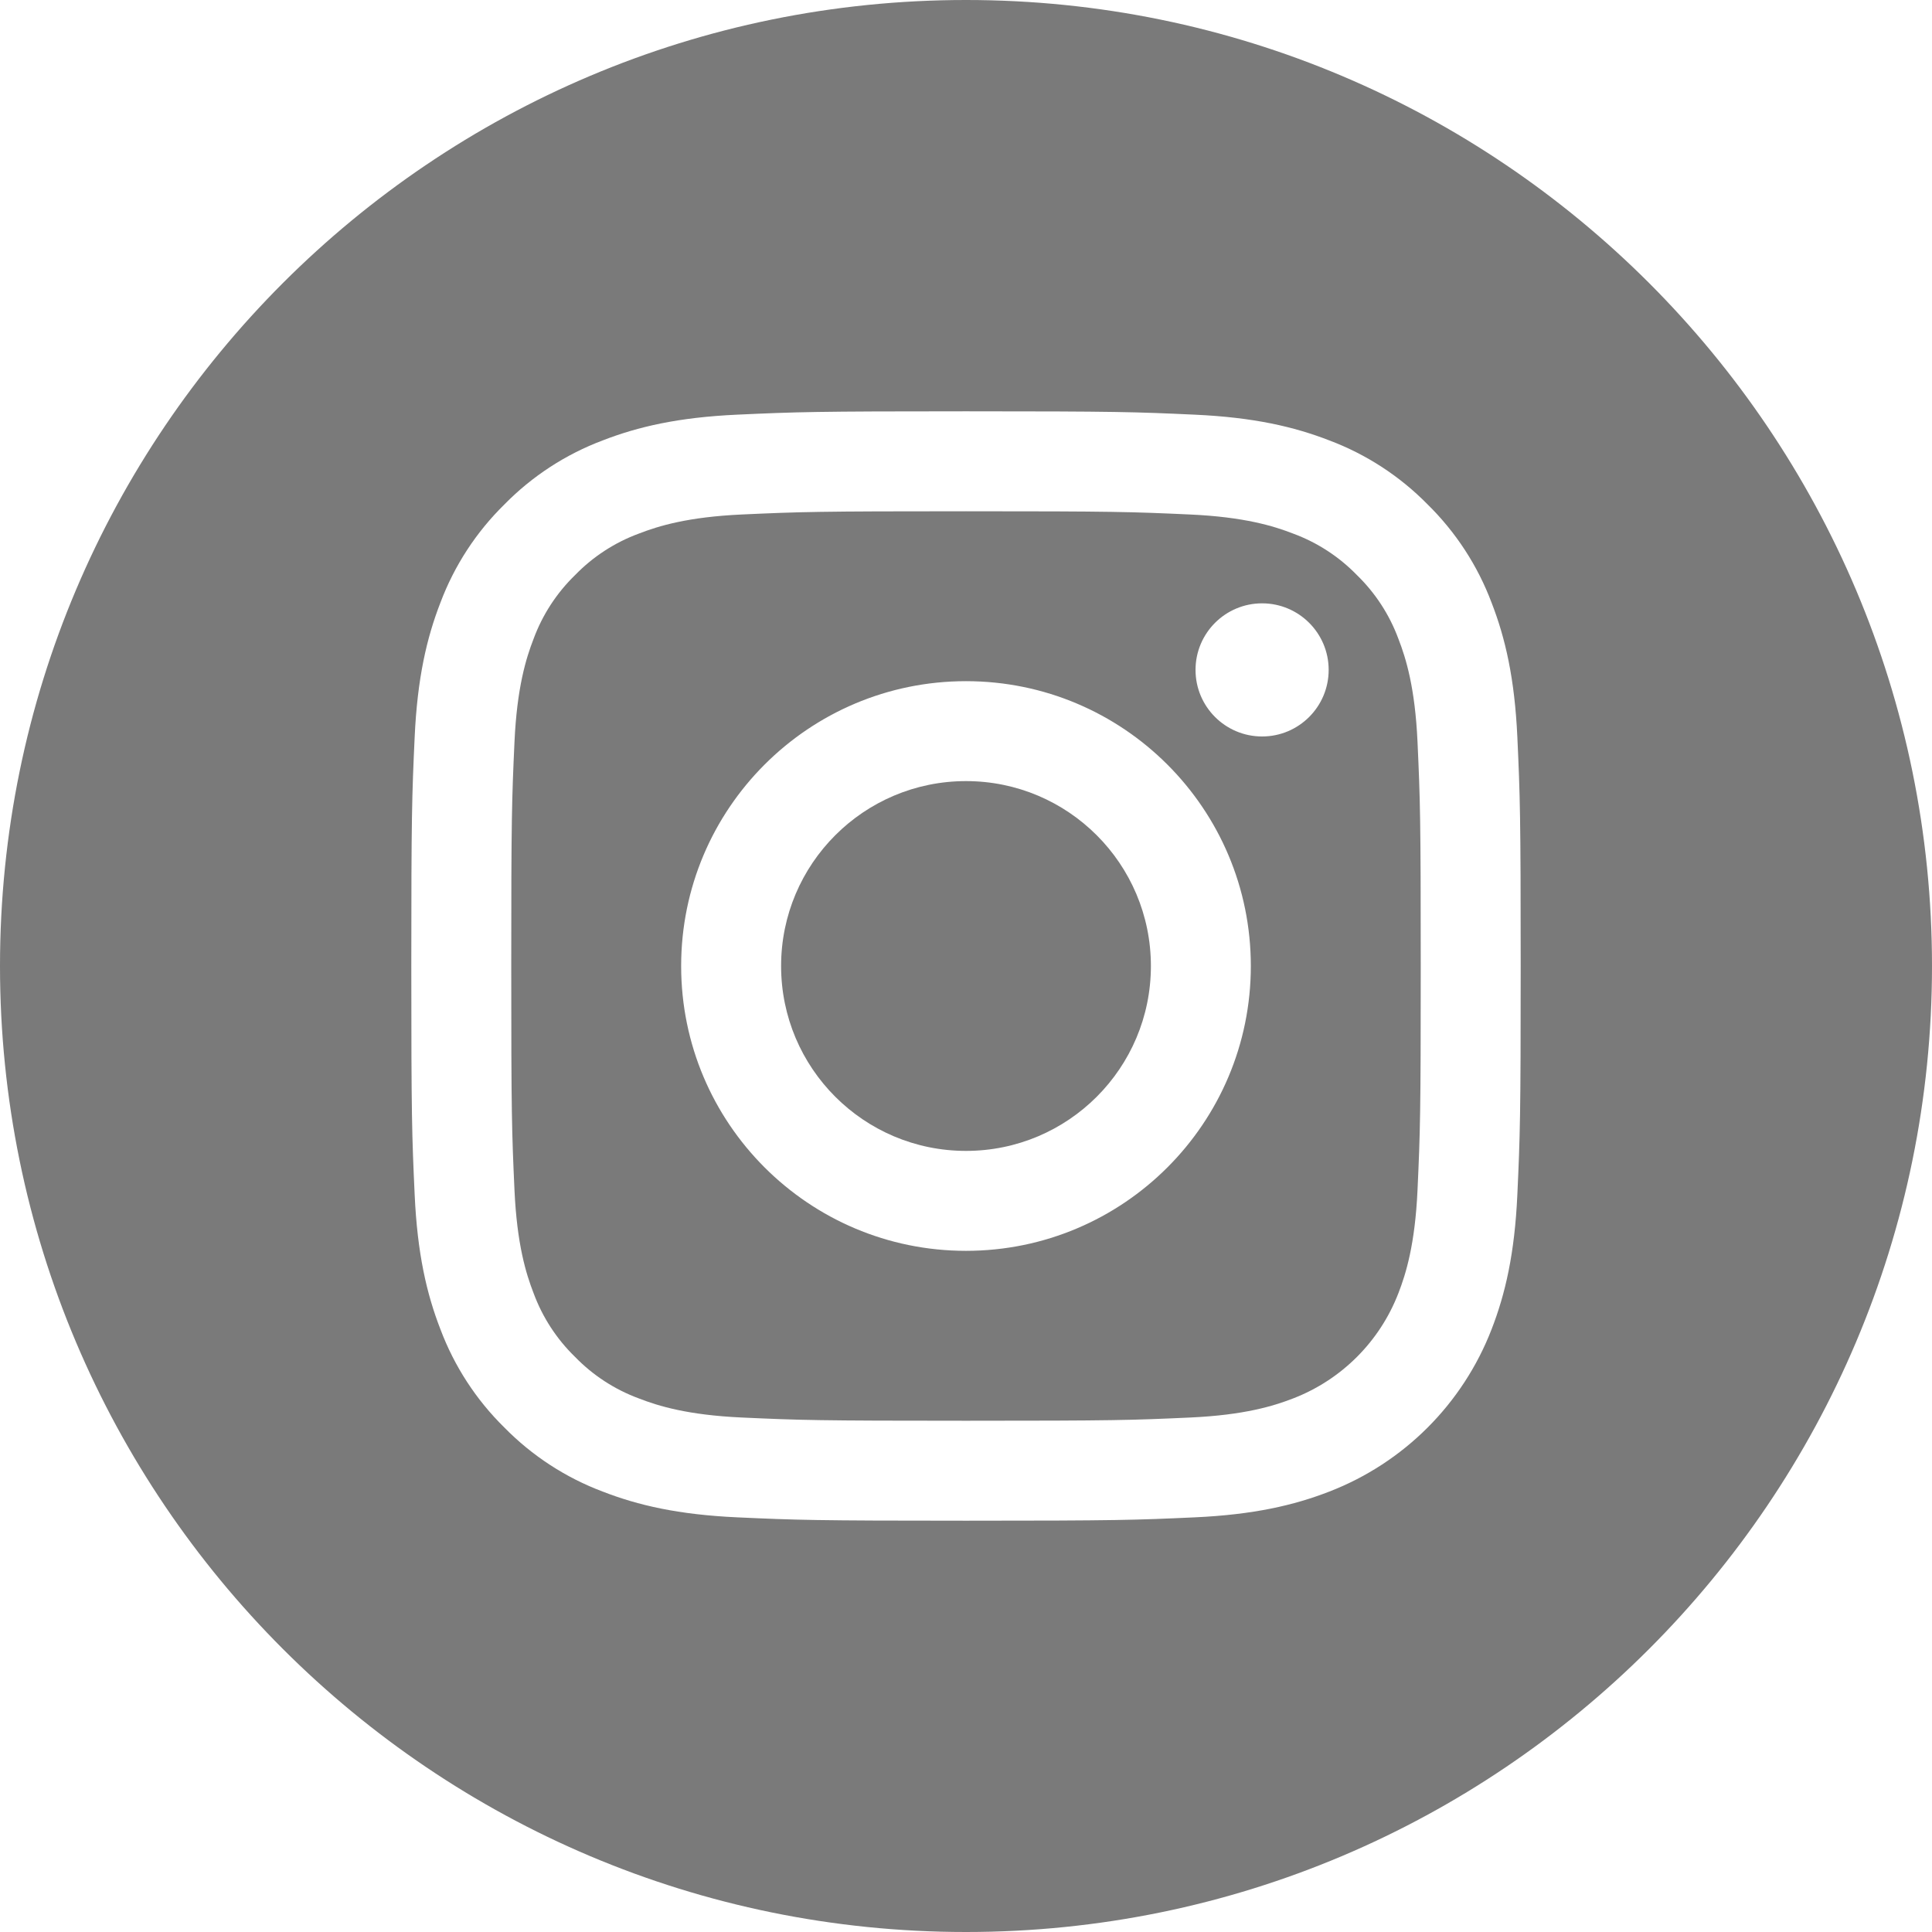
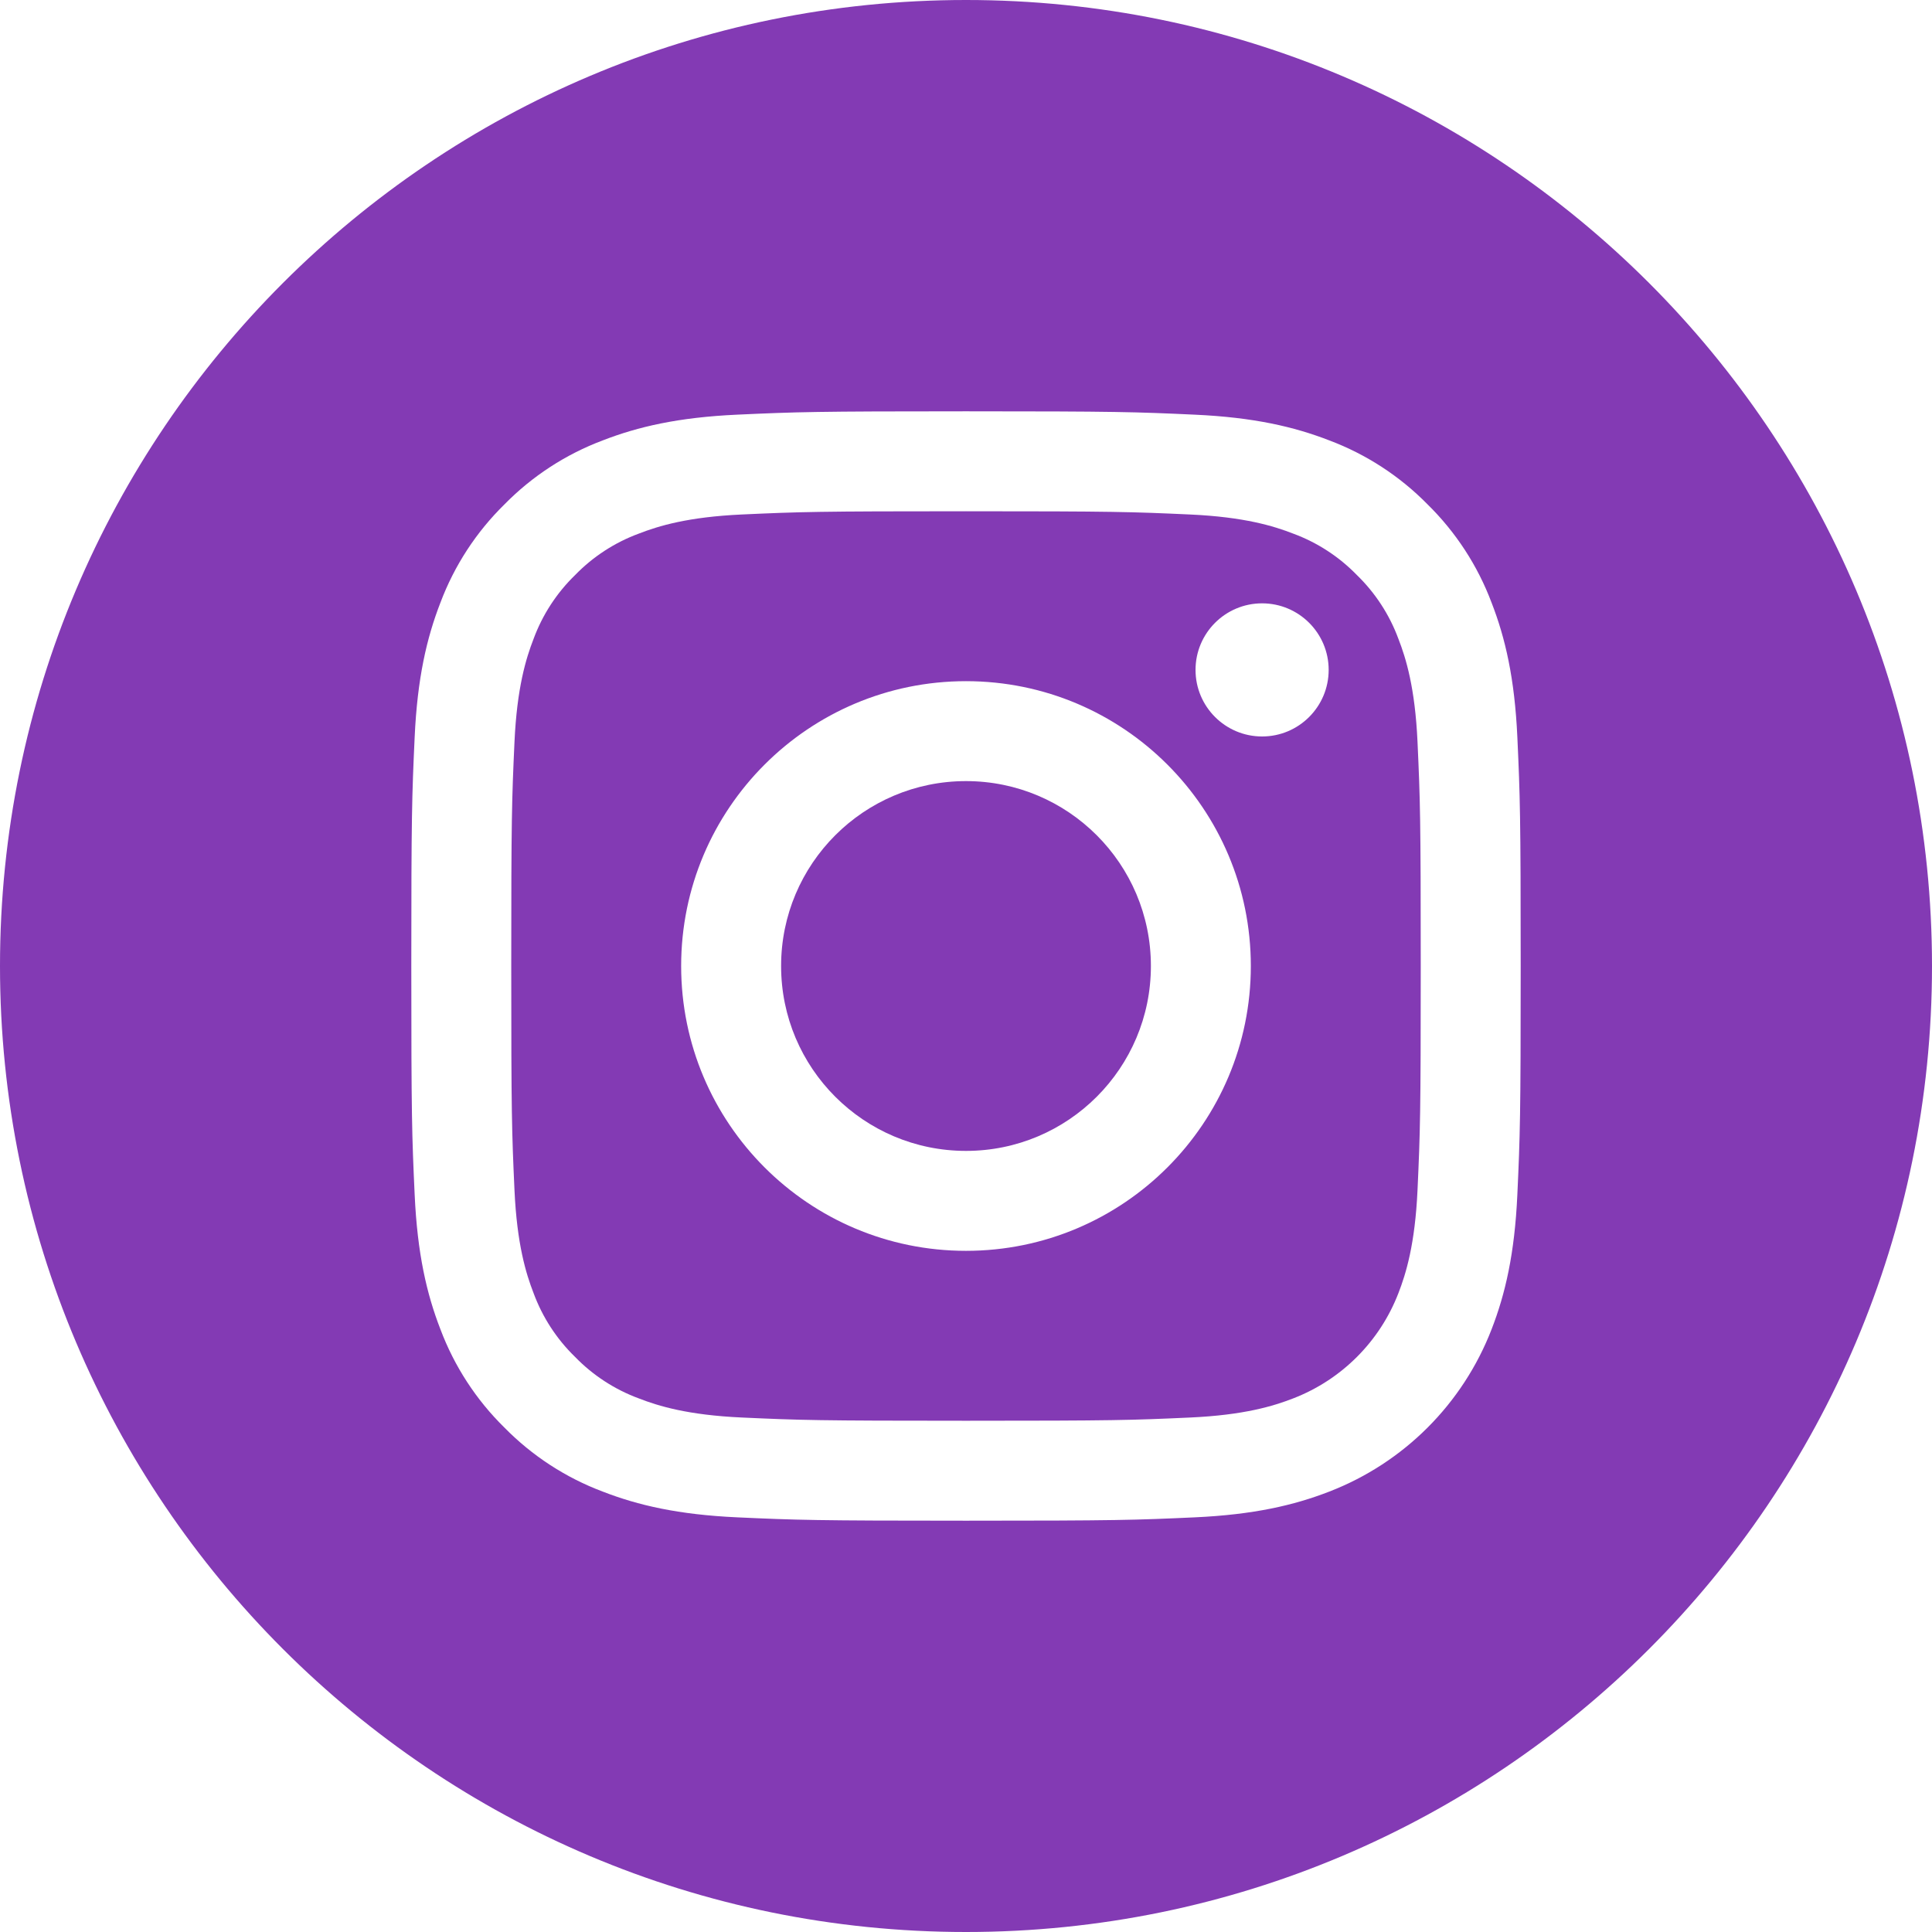
- <svg xmlns="http://www.w3.org/2000/svg" height="36px" fill="#7a7a7a" viewBox="0 0 512 512" width="36px">
+ <svg xmlns="http://www.w3.org/2000/svg" height="36px" fill="#833AB4" viewBox="0 0 512 512" width="36px">
  <path d="m305 256c0 27.062-21.938 49-49 49s-49-21.938-49-49 21.938-49 49-49 49 21.938 49 49zm0 0" />
  <path d="m370.594 169.305c-2.355-6.383-6.113-12.16-10.996-16.902-4.742-4.883-10.516-8.641-16.902-10.996-5.18-2.012-12.961-4.406-27.293-5.059-15.504-.707-20.152-.859-59.402-.859-39.254 0-43.902.148-59.402.855-14.332.656-22.117 3.051-27.293 5.062-6.387 2.355-12.164 6.113-16.902 10.996-4.883 4.742-8.641 10.516-11 16.902-2.012 5.18-4.406 12.965-5.059 27.297-.707 15.5-.859 20.148-.859 59.402 0 39.25.152 43.898.859 59.402.652 14.332 3.047 22.113 5.059 27.293 2.359 6.387 6.113 12.16 10.996 16.902 4.742 4.883 10.516 8.641 16.902 10.996 5.18 2.016 12.965 4.41 27.297 5.062 15.5.707 20.145.855 59.398.855 39.258 0 43.906-.148 59.402-.855 14.332-.652 22.117-3.047 27.297-5.062 12.82-4.945 22.953-15.078 27.898-27.898 2.012-5.18 4.406-12.961 5.062-27.293.707-15.504.855-20.152.855-59.402 0-39.254-.148-43.902-.855-59.402-.652-14.332-3.047-22.117-5.062-27.297zm-114.594 162.18c-41.691 0-75.488-33.793-75.488-75.484s33.797-75.484 75.488-75.484c41.688 0 75.484 33.793 75.484 75.484s-33.797 75.484-75.484 75.484zm78.469-136.312c-9.742 0-17.641-7.898-17.641-17.641s7.898-17.641 17.641-17.641 17.641 7.898 17.641 17.641c-.004 9.742-7.898 17.641-17.641 17.641zm0 0" />
  <path d="m256 0c-141.363 0-256 114.637-256 256s114.637 256 256 256 256-114.637 256-256-114.637-256-256-256zm146.113 316.605c-.711 15.648-3.199 26.332-6.832 35.684-7.637 19.746-23.246 35.355-42.992 42.992-9.348 3.633-20.035 6.117-35.68 6.832-15.676.715-20.684.887-60.605.887-39.926 0-44.93-.172-60.609-.887-15.645-.715-26.332-3.199-35.68-6.832-9.812-3.691-18.695-9.477-26.039-16.957-7.477-7.34-13.262-16.227-16.953-26.035-3.633-9.348-6.121-20.035-6.832-35.68-.723-15.68-.891-20.688-.891-60.609s.168-44.93.887-60.605c.711-15.648 3.195-26.332 6.828-35.684 3.691-9.809 9.48-18.695 16.961-26.035 7.34-7.48 16.227-13.266 26.035-16.957 9.352-3.633 20.035-6.117 35.684-6.832 15.676-.715 20.684-.887 60.605-.887s44.93.172 60.605.891c15.648.711 26.332 3.195 35.684 6.824 9.809 3.691 18.695 9.48 26.039 16.961 7.477 7.344 13.266 16.227 16.953 26.035 3.637 9.352 6.121 20.035 6.836 35.684.715 15.676.883 20.684.883 60.605s-.168 44.93-.887 60.605zm0 0" />
</svg>
